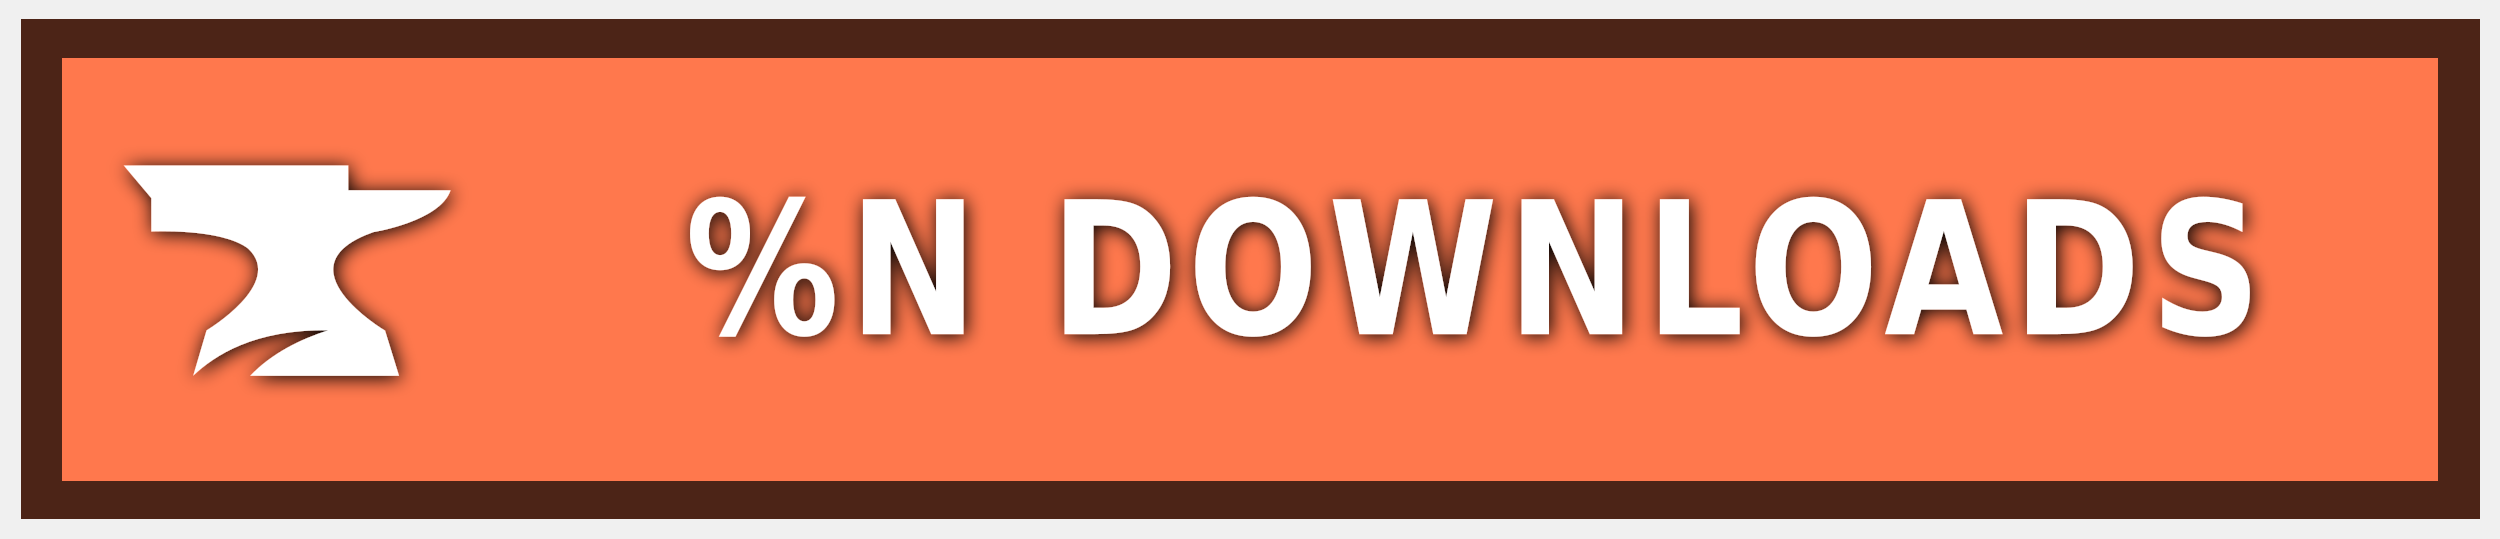
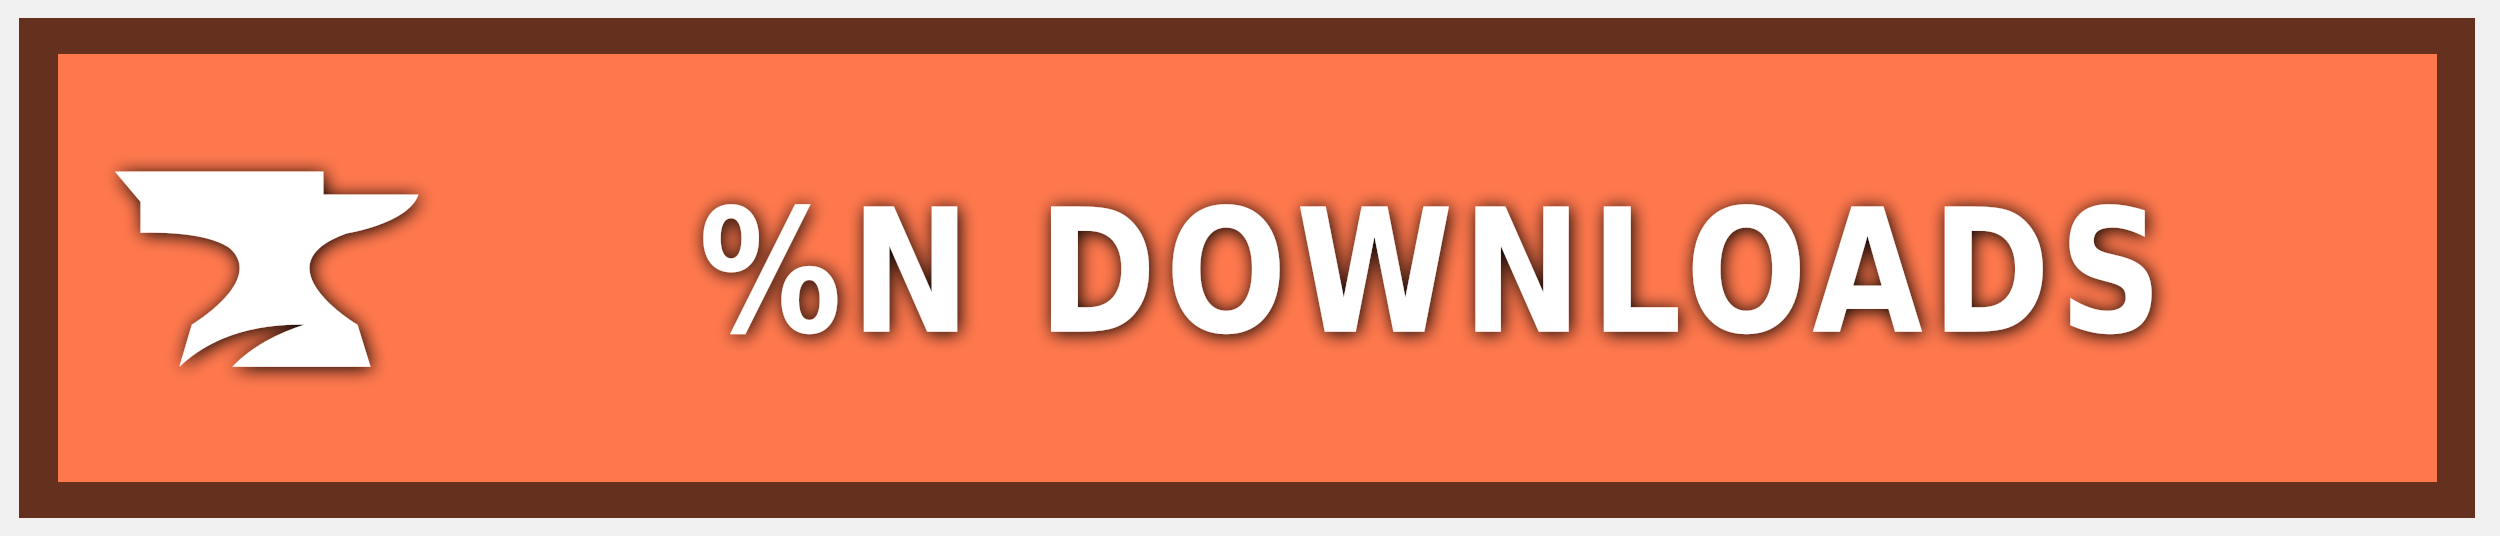
- <svg xmlns="http://www.w3.org/2000/svg" xmlns:ns1="https://boxy-svg.com" width="130" height="28" role="img" aria-label="CURSEFORGE">
+ <svg xmlns="http://www.w3.org/2000/svg" xmlns:ns1="https://boxy-svg.com" width="140" height="30" role="img" aria-label="CURSEFORGE">
  <style> g:not(.noshadow) { filter: drop-shadow(0.1px 0.1px 0.5px black); } </style>
  <defs>
    <ns1:guide x="121.656" y="10.118" angle="90" />
    <ns1:guide x="127.198" y="17.628" angle="90" />
    <ns1:guide x="8.199" y="-3.08" angle="0" />
    <ns1:guide x="20.449" y="-4.101" angle="0" />
  </defs>
  <g class="noshadow" shape-rendering="crispEdges" style="" transform="matrix(1.074564, 0, 0, 1, 0, 0)">
-     <rect x="1" y="1" width="119" height="26" style="fill: rgb(255, 120, 77);" />
-     <rect x="2" y="2" width="117" height="24" style="fill: none; stroke-width:2px; stroke: rgba(0, 0, 0, 0.7);" />
+     <rect x="1" y="1" width="128" height="28" style="fill: rgb(255, 120, 77);" />
+     <rect x="2" y="2" width="126" height="26" style="fill: none; stroke-width:2px; stroke: rgba(0, 0, 0, 0.6);" />
  </g>
-   <g style="">
+   <g style="" transform="matrix(1, 0, 0, 1, 0, 1)">
    <path class="st1" d="M 19.416 12.071 C 19.416 12.071 22.882 11.52 23.433 9.895 L 18.11 9.895 L 18.11 8.604 L 6.433 8.604 L 7.868 10.301 L 7.868 12.041 C 7.868 12.041 11.495 11.853 12.903 12.927 C 14.832 14.74 10.741 17.177 10.741 17.177 L 10.044 19.541 C 11.147 18.482 13.236 17.119 17.065 17.177 C 15.615 17.641 14.135 18.366 13.005 19.541 L 20.75 19.541 L 20.024 17.191 C 20.01 17.191 14.396 13.841 19.416 12.071 Z" style="fill: rgb(255, 255, 255);" />
  </g>
  <g fill="#fff" text-anchor="middle" font-family="Verdana,Geneva,DejaVu Sans,sans-serif" text-rendering="geometricPrecision" font-size="100" transform="matrix(1, 0, 0, 1, 13, 0)">
-     <text style="font-size: 80px; font-weight: 700; white-space: pre;" transform="matrix(0.1, 0, 0, 0.120296, 0, -3.678133)" x="636" y="175" letter-spacing="5">%N DOWNLOADS</text>
+     <text style="font-size: 80px; font-weight: 700; white-space: pre;" transform="matrix(0.1, 0, 0, 0.120296, 0, -3.678133)" x="671" y="185" letter-spacing="5">%N DOWNLOADS</text>
  </g>
</svg>
